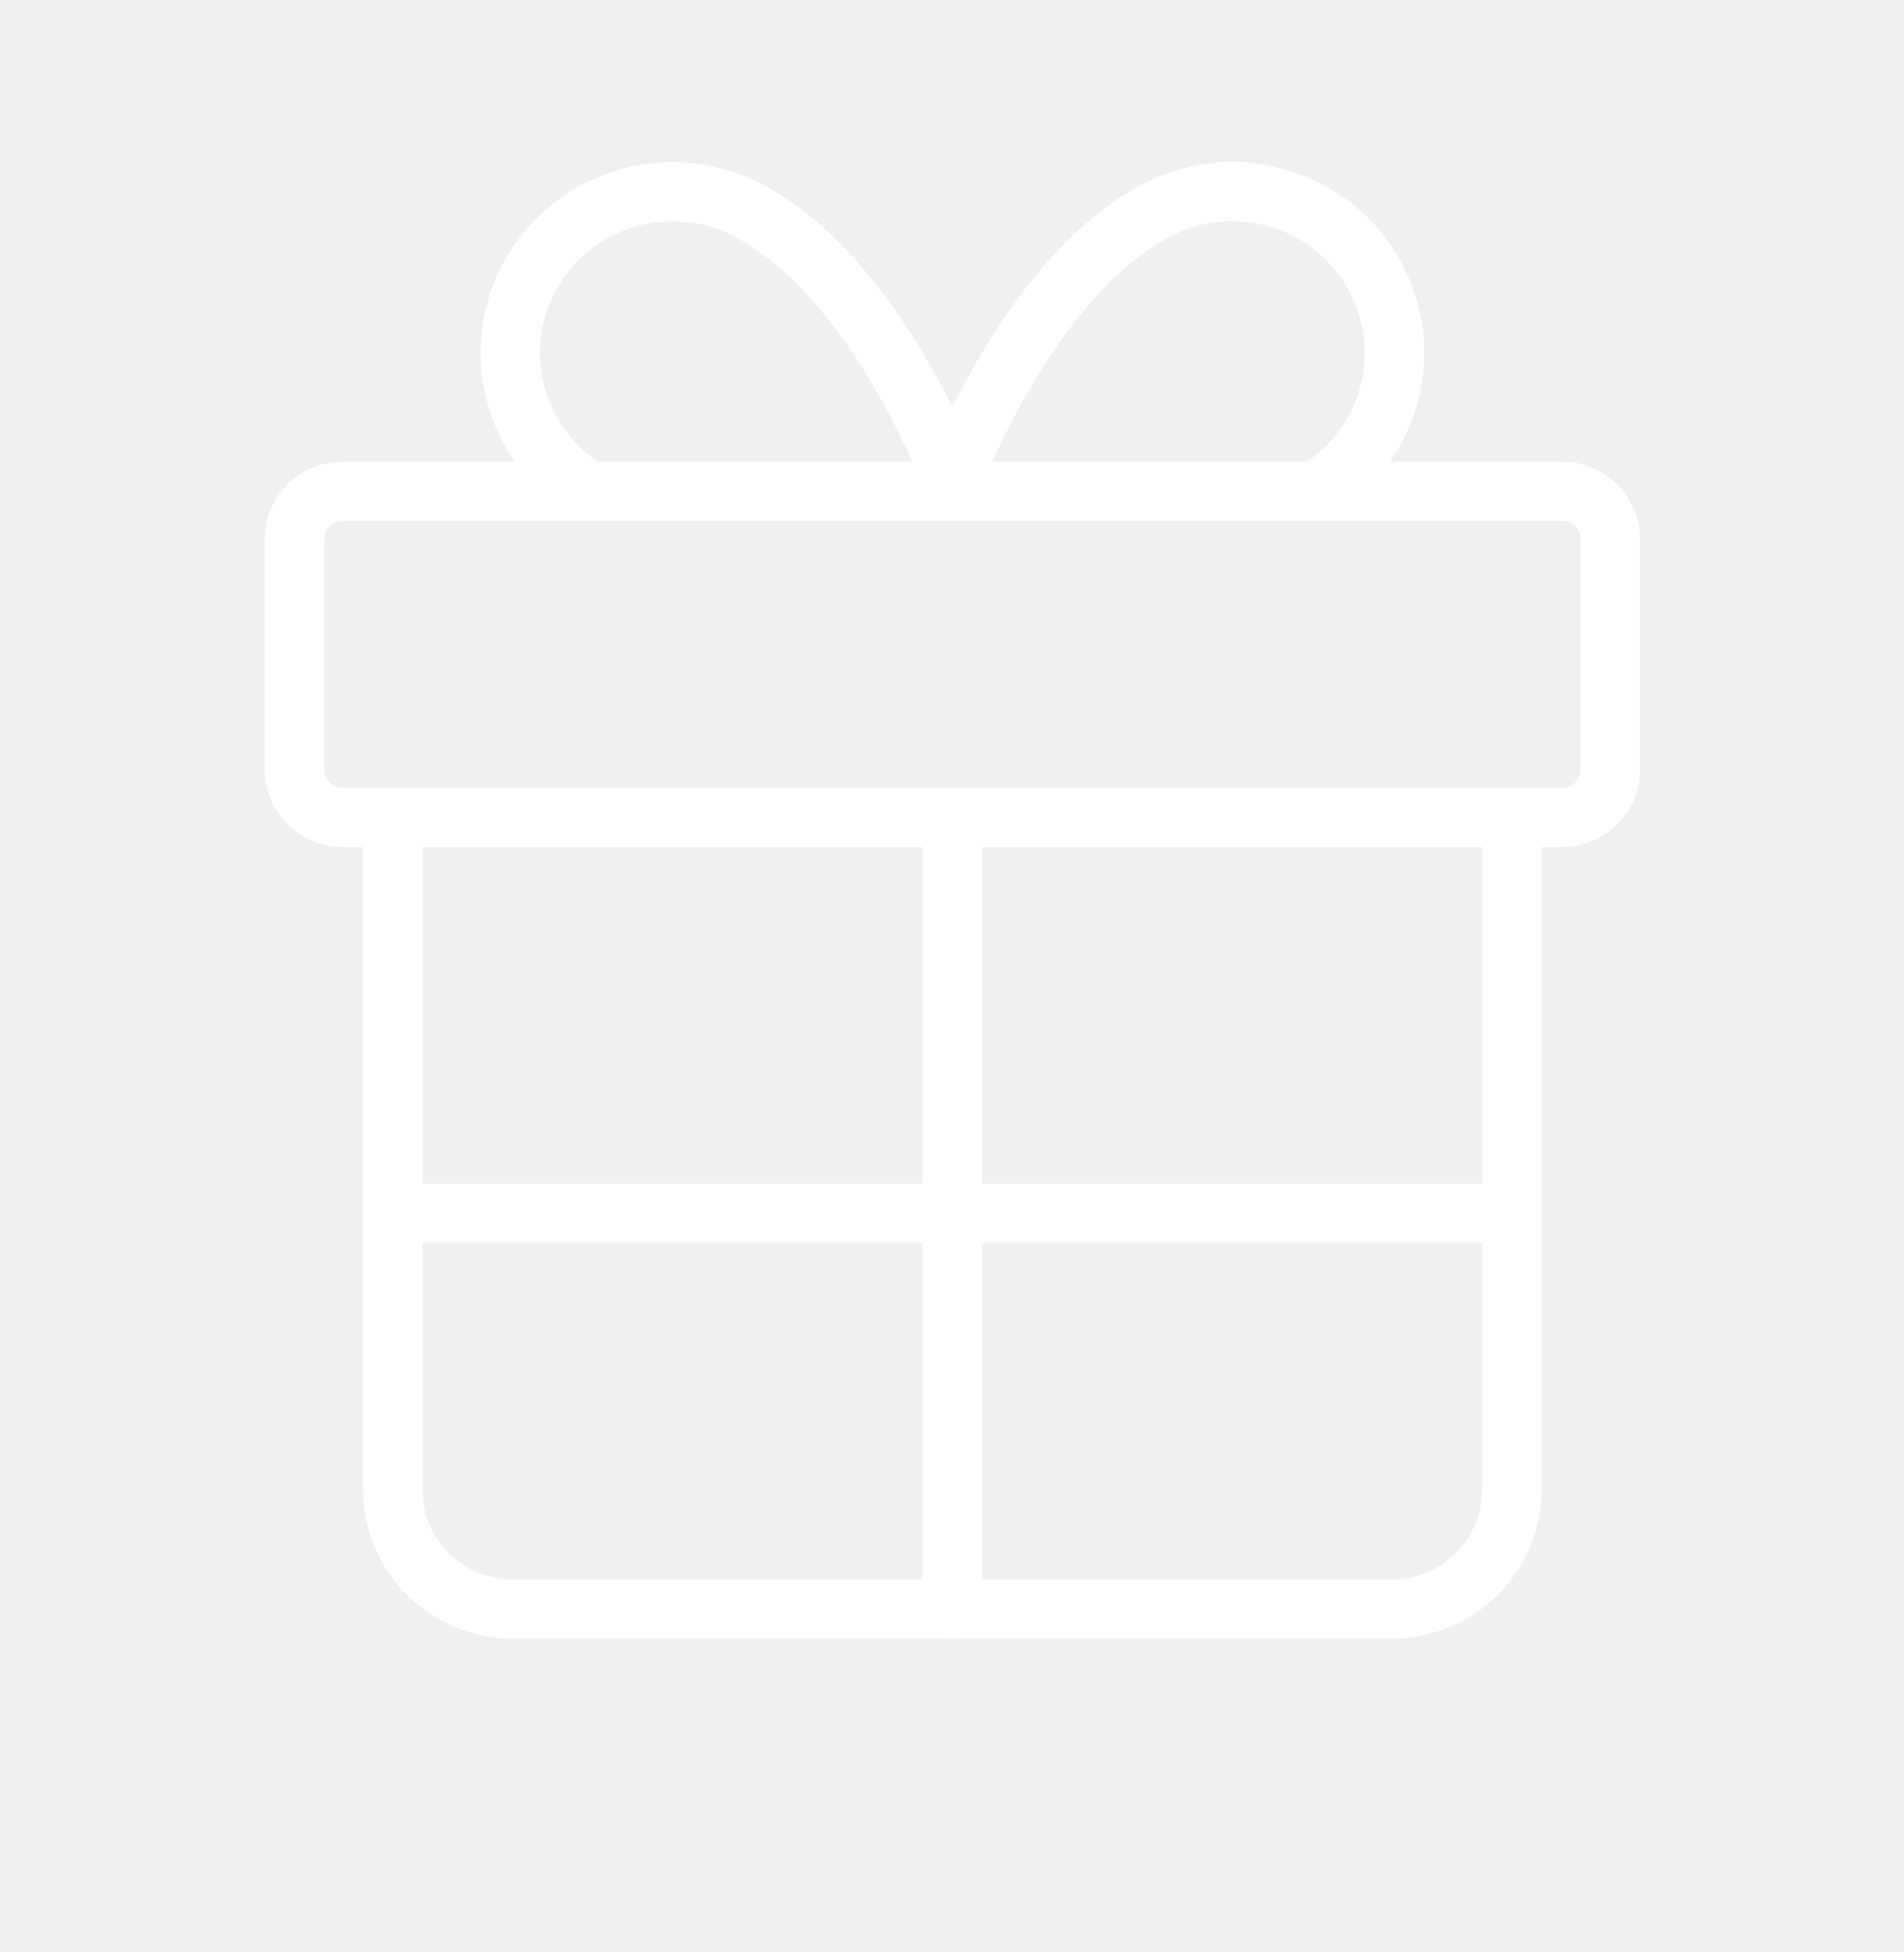
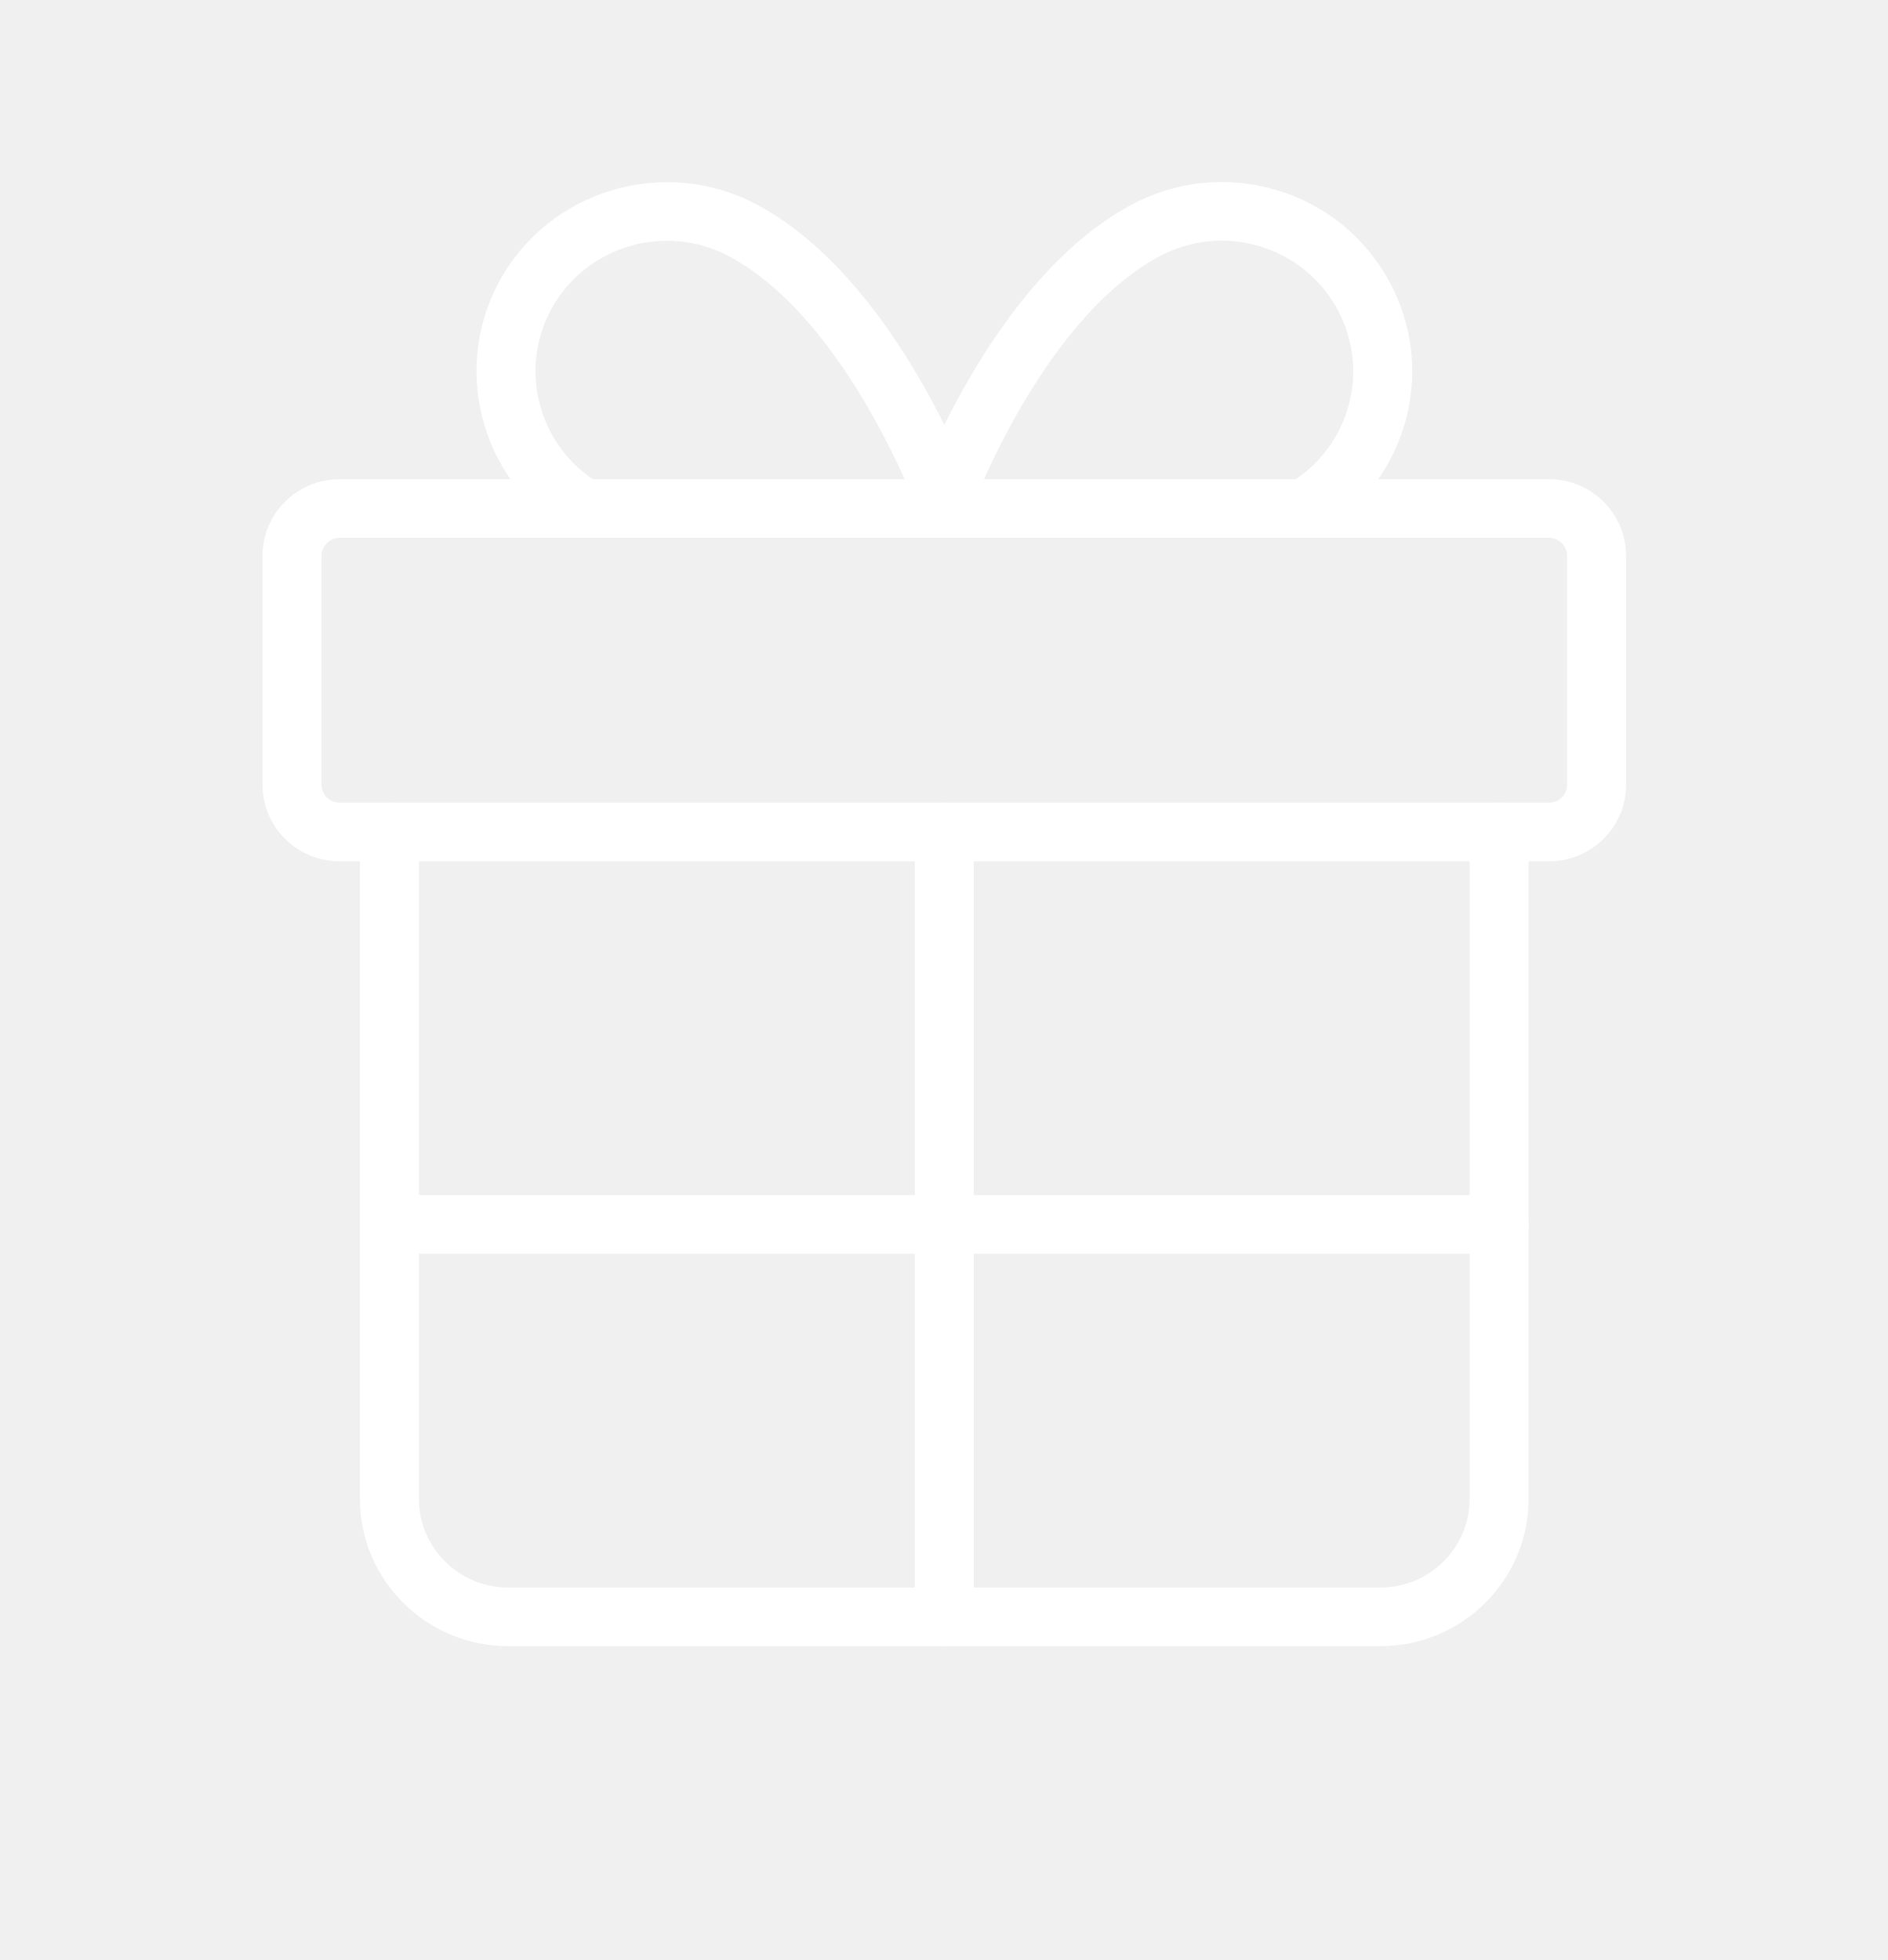
- <svg xmlns="http://www.w3.org/2000/svg" width="78" height="80" viewBox="0 0 78 80" fill="none">
-   <path d="M64.016 34.713H14.031C12.277 34.713 10.849 33.295 10.849 31.552V22.084C10.849 20.341 12.277 18.923 14.031 18.923H64.015C65.769 18.923 67.195 20.341 67.195 22.084V31.553C67.196 33.295 65.769 34.713 64.016 34.713ZM14.031 21.346C13.628 21.346 13.287 21.684 13.287 22.084V31.553C13.287 31.96 13.621 32.291 14.031 32.291H64.015C64.424 32.291 64.758 31.96 64.758 31.553V22.084C64.758 21.683 64.417 21.346 64.015 21.346H14.031Z" fill="white" />
-   <path d="M57.045 67.149H20.999C17.622 67.149 14.874 64.419 14.874 61.063V33.502C14.874 32.833 15.42 32.291 16.093 32.291C16.766 32.291 17.312 32.833 17.312 33.502V61.063C17.312 63.083 18.966 64.727 20.999 64.727H57.045C59.077 64.727 60.731 63.083 60.731 61.063V33.502C60.731 32.833 61.277 32.291 61.95 32.291C62.622 32.291 63.168 32.833 63.168 33.502V61.063C63.168 64.419 60.421 67.149 57.045 67.149Z" fill="white" />
-   <path d="M39.023 67.149C38.35 67.149 37.804 66.607 37.804 65.938V33.502C37.804 32.833 38.35 32.291 39.023 32.291C39.695 32.291 40.241 32.833 40.241 33.502V65.937C40.241 66.607 39.696 67.149 39.023 67.149Z" fill="white" />
-   <path d="M23.811 21.341C19.997 19.287 18.573 14.533 20.638 10.742C22.702 6.952 27.486 5.537 31.303 7.587C37.117 10.717 40.257 19.447 40.387 19.817L38.088 20.621C38.059 20.538 35.126 12.399 30.143 9.717C27.508 8.302 24.206 9.279 22.782 11.894C21.357 14.512 22.339 17.794 24.973 19.212L23.811 21.341Z" fill="white" />
-   <path d="M54.231 21.341L53.071 19.211C54.348 18.524 55.278 17.385 55.693 16.003C56.106 14.622 55.953 13.162 55.262 11.895C54.572 10.626 53.426 9.702 52.036 9.291C50.646 8.88 49.178 9.031 47.902 9.717C42.92 12.399 39.987 20.538 39.958 20.62L37.659 19.817C37.789 19.447 40.928 10.716 46.742 7.587C48.59 6.593 50.718 6.374 52.732 6.97C54.747 7.565 56.406 8.905 57.406 10.741C58.407 12.577 58.629 14.691 58.029 16.694C57.429 18.696 56.08 20.346 54.231 21.341Z" fill="white" />
-   <path d="M61.95 50.931H16.093C15.42 50.931 14.874 50.389 14.874 49.72C14.874 49.052 15.42 48.509 16.093 48.509H61.95C62.622 48.509 63.168 49.052 63.168 49.72C63.168 50.389 62.623 50.931 61.95 50.931Z" fill="white" />
+ <svg xmlns="http://www.w3.org/2000/svg" width="78" height="81" viewBox="0 0 78 81" fill="none">
+   <path d="M64.016 35.594H14.031C12.277 35.594 10.849 34.176 10.849 32.434V22.966C10.849 21.223 12.277 19.805 14.031 19.805H64.015C65.769 19.805 67.195 21.223 67.195 22.966V32.434C67.196 34.176 65.769 35.594 64.016 35.594ZM14.031 22.227C13.628 22.227 13.287 22.565 13.287 22.966V32.434C13.287 32.841 13.621 33.172 14.031 33.172H64.015C64.424 33.172 64.758 32.841 64.758 32.434V22.966C64.758 22.565 64.417 22.227 64.015 22.227H14.031Z" fill="white" />
+   <path d="M57.045 68.03H20.999C17.622 68.03 14.874 65.3 14.874 61.944V34.383C14.874 33.714 15.42 33.172 16.093 33.172C16.766 33.172 17.312 33.714 17.312 34.383V61.944C17.312 63.965 18.966 65.608 20.999 65.608H57.045C59.077 65.608 60.731 63.965 60.731 61.944V34.383C60.731 33.714 61.277 33.172 61.95 33.172C62.622 33.172 63.168 33.714 63.168 34.383V61.944C63.168 65.3 60.421 68.03 57.045 68.03Z" fill="white" />
+   <path d="M39.023 68.03C38.35 68.03 37.804 67.488 37.804 66.819V34.383C37.804 33.714 38.35 33.172 39.023 33.172C39.695 33.172 40.241 33.714 40.241 34.383V66.819C40.241 67.488 39.696 68.03 39.023 68.03Z" fill="white" />
+   <path d="M23.811 22.223C19.997 20.169 18.573 15.414 20.638 11.623C22.702 7.833 27.486 6.418 31.303 8.469C37.117 11.598 40.257 20.329 40.387 20.699L38.088 21.502C38.059 21.42 35.126 13.281 30.143 10.599C27.508 9.183 24.206 10.16 22.782 12.776C21.357 15.393 22.339 18.675 24.973 20.093L23.811 22.223Z" fill="white" />
+   <path d="M54.231 22.223L53.071 20.092C54.348 19.405 55.278 18.266 55.693 16.885C56.106 15.503 55.953 14.044 55.262 12.776C54.572 11.508 53.426 10.584 52.036 10.172C50.646 9.761 49.178 9.913 47.902 10.599C42.92 13.28 39.987 21.419 39.958 21.502L37.659 20.698C37.789 20.328 40.928 11.597 46.742 8.469C48.59 7.474 50.718 7.255 52.732 7.851C54.747 8.446 56.406 9.786 57.406 11.623C58.407 13.459 58.629 15.573 58.029 17.575C57.429 19.577 56.08 21.227 54.231 22.223Z" fill="white" />
+   <path d="M61.95 51.813H16.093C15.42 51.813 14.874 51.27 14.874 50.602C14.874 49.933 15.42 49.391 16.093 49.391H61.95C62.622 49.391 63.168 49.933 63.168 50.602C63.168 51.27 62.623 51.813 61.95 51.813Z" fill="white" />
</svg>
